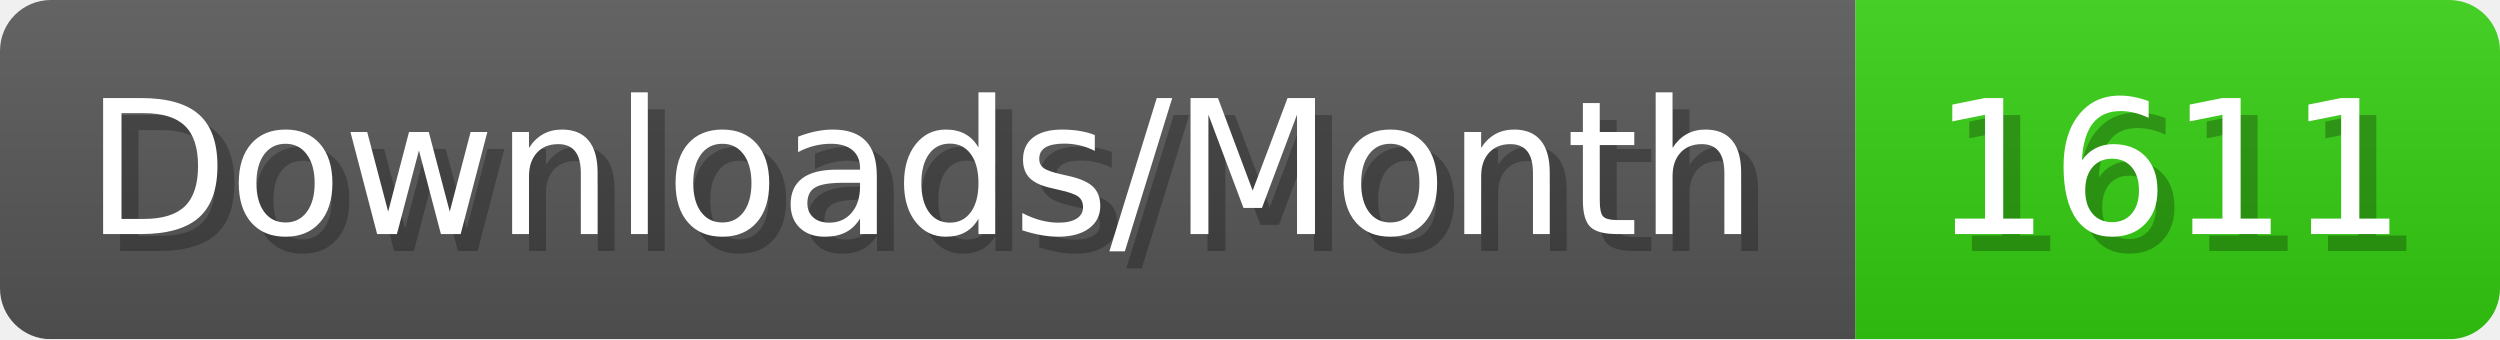
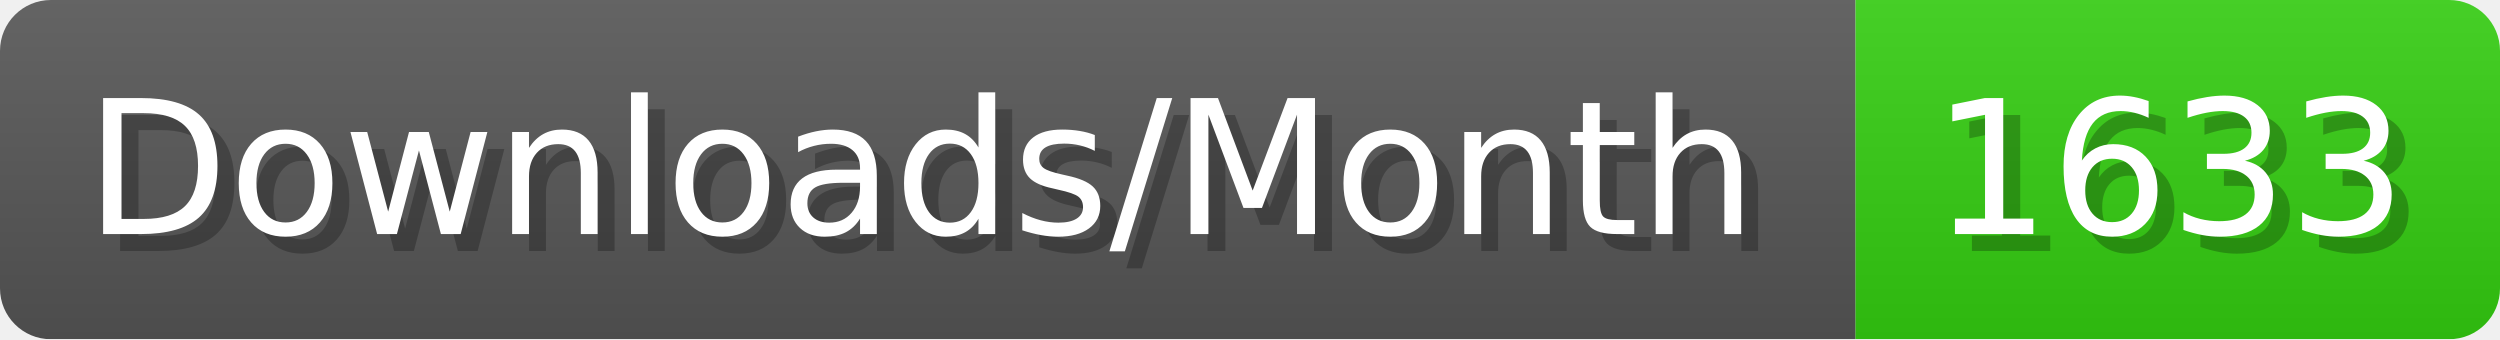
- <svg xmlns="http://www.w3.org/2000/svg" width="147.4" height="20" viewBox="0 0 1474 200" role="img" aria-label="Downloads/Month: 1611">
+ <svg xmlns="http://www.w3.org/2000/svg" width="147.4" height="20" viewBox="0 0 1474 200" role="img" aria-label="Downloads/Month: 1633">
  <linearGradient id="YlXUI" x2="0" y2="100%">
    <stop offset="0" stop-opacity=".1" stop-color="#EEE" />
    <stop offset="1" stop-opacity=".1" />
  </linearGradient>
  <mask id="JHhop">
    <rect width="1474" height="200" rx="30" fill="#FFF" />
  </mask>
  <g mask="url(#JHhop)">
    <rect width="1094" height="200" fill="#555" />
    <rect width="380" height="200" fill="#3C1" x="1094" />
    <rect width="1474" height="200" fill="url(#YlXUI)" />
  </g>
  <g aria-hidden="true" fill="#fff" text-anchor="start" font-family="Verdana,DejaVu Sans,sans-serif" font-size="110">
    <text x="60" y="148" textLength="994" fill="#000" opacity="0.25">Downloads/Month</text>
    <text x="50" y="138" textLength="994">Downloads/Month</text>
-     <text x="1149" y="148" textLength="280" fill="#000" opacity="0.25">1611</text>
-     <text x="1139" y="138" textLength="280">1611</text>
+     <text x="1149" y="148" textLength="280" fill="#000" opacity="0.25">1633</text>
+     <text x="1139" y="138" textLength="280">1633</text>
  </g>
</svg>
